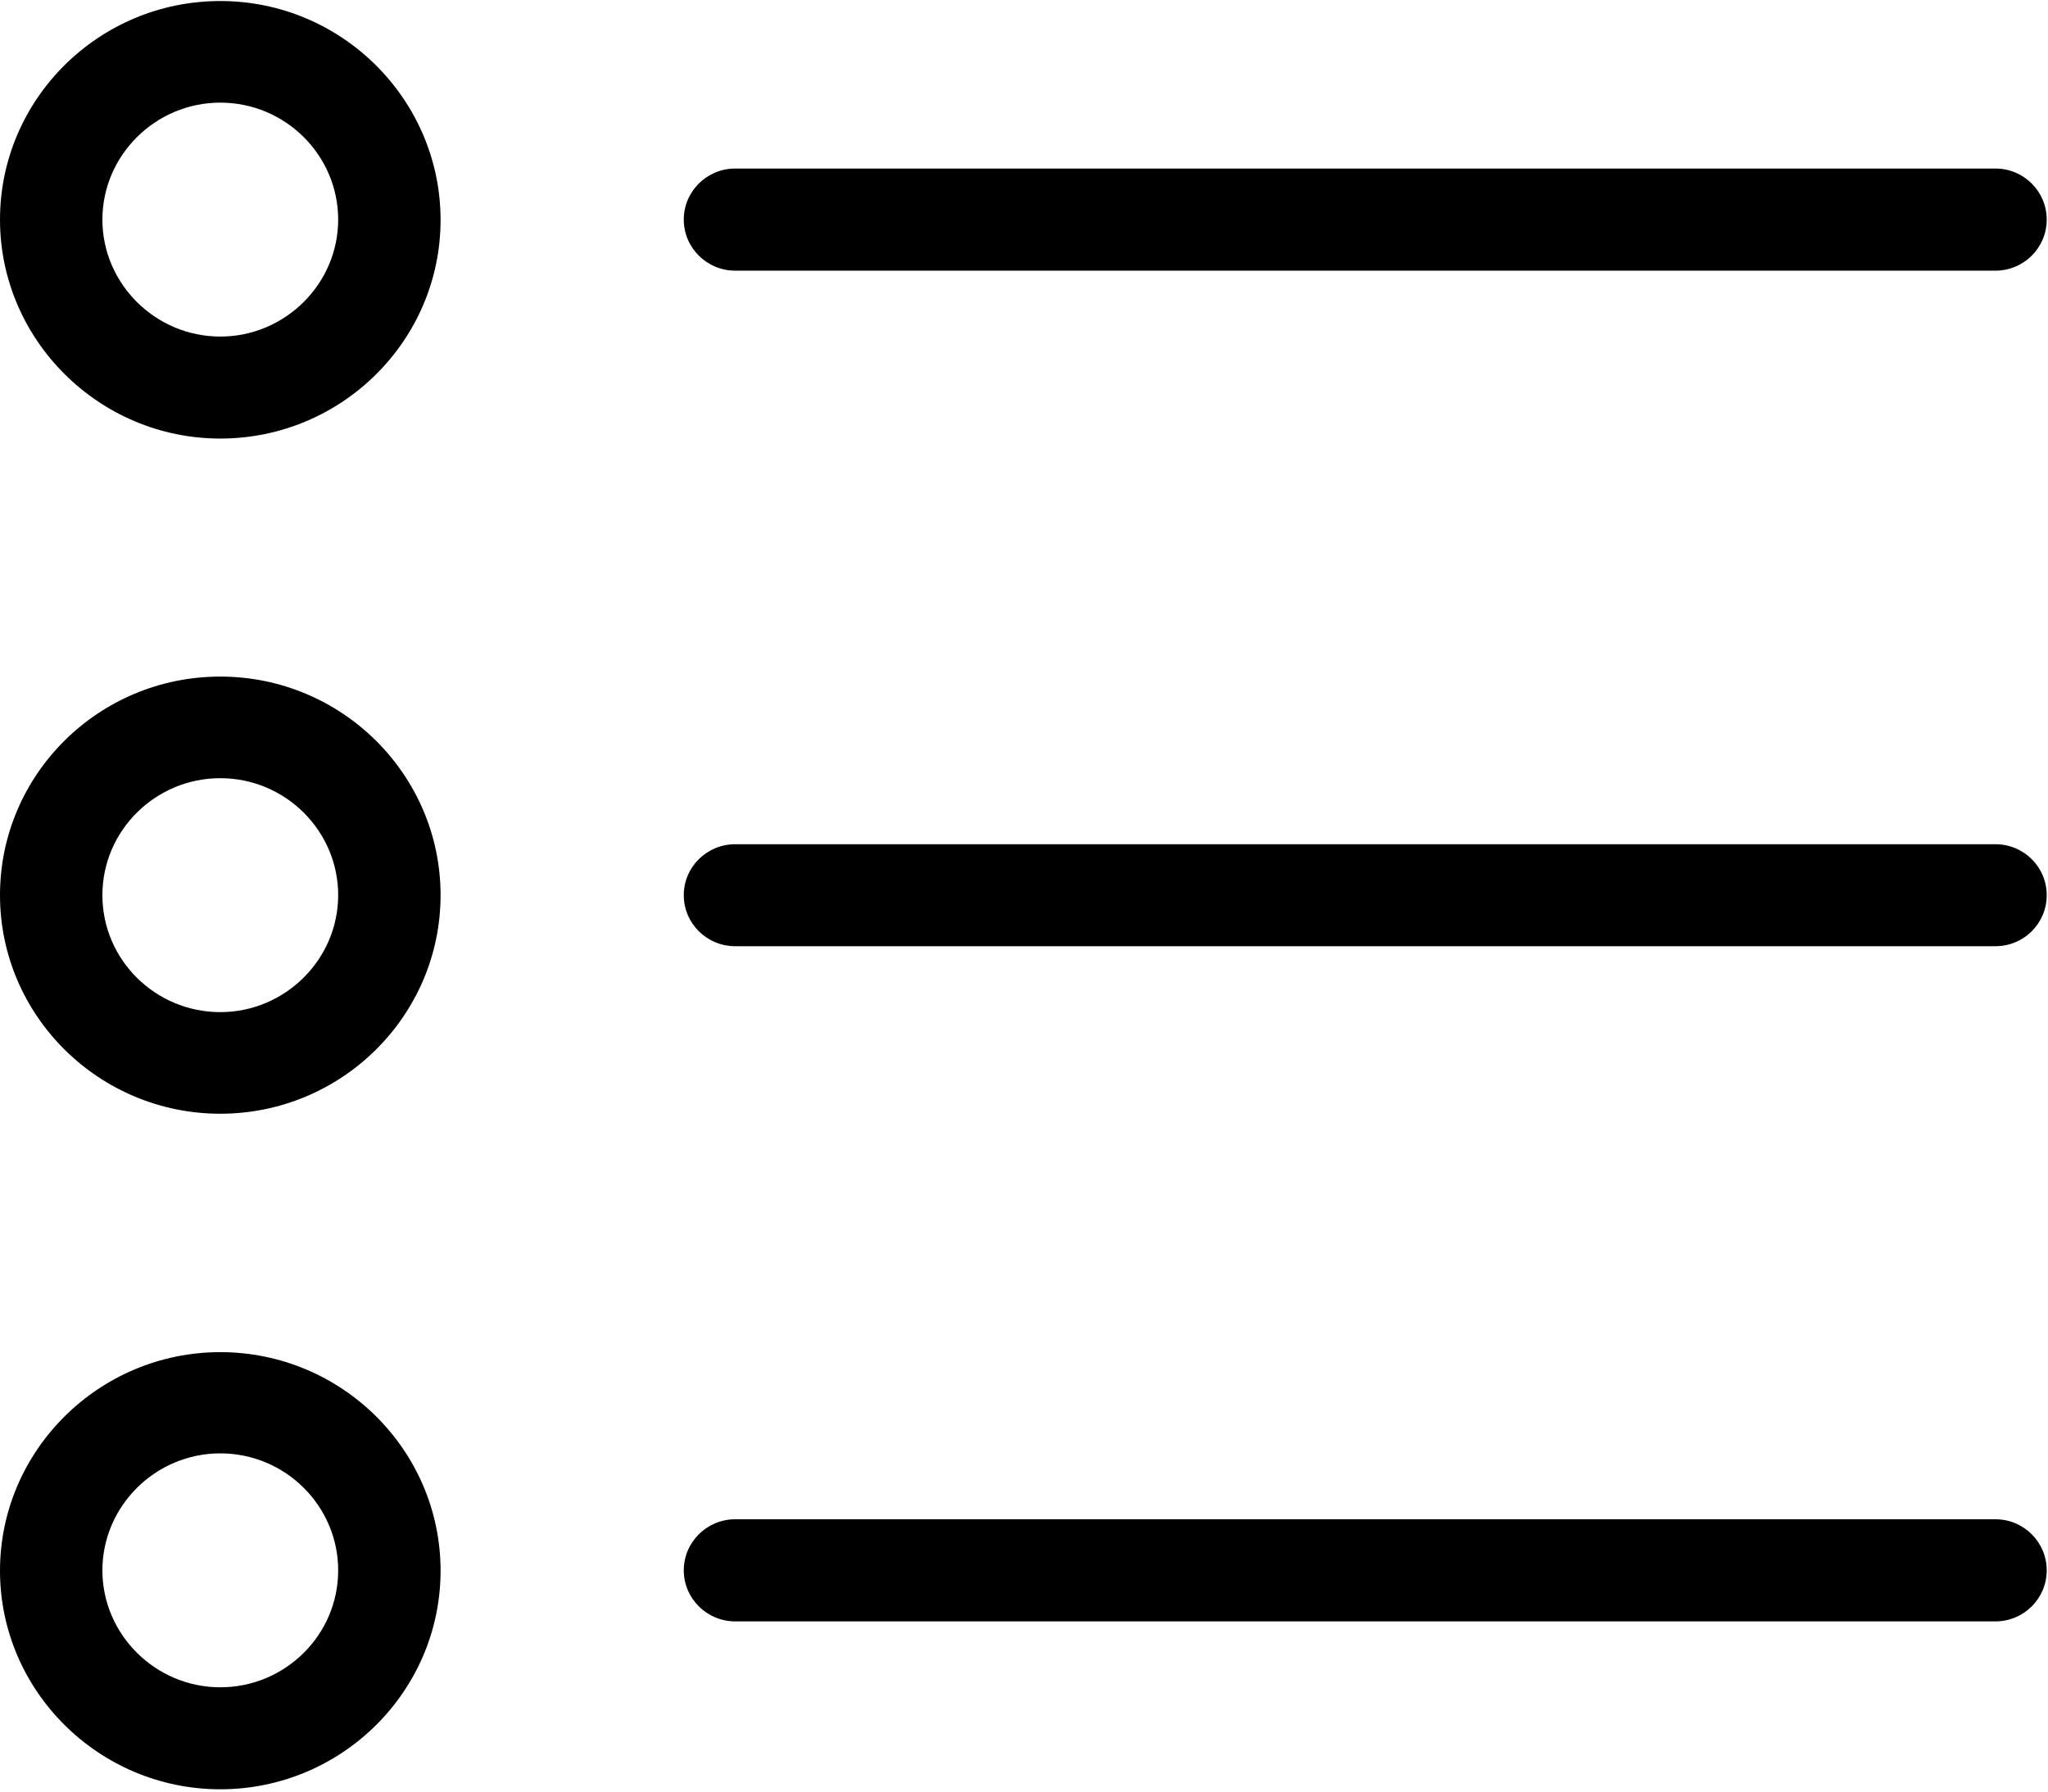
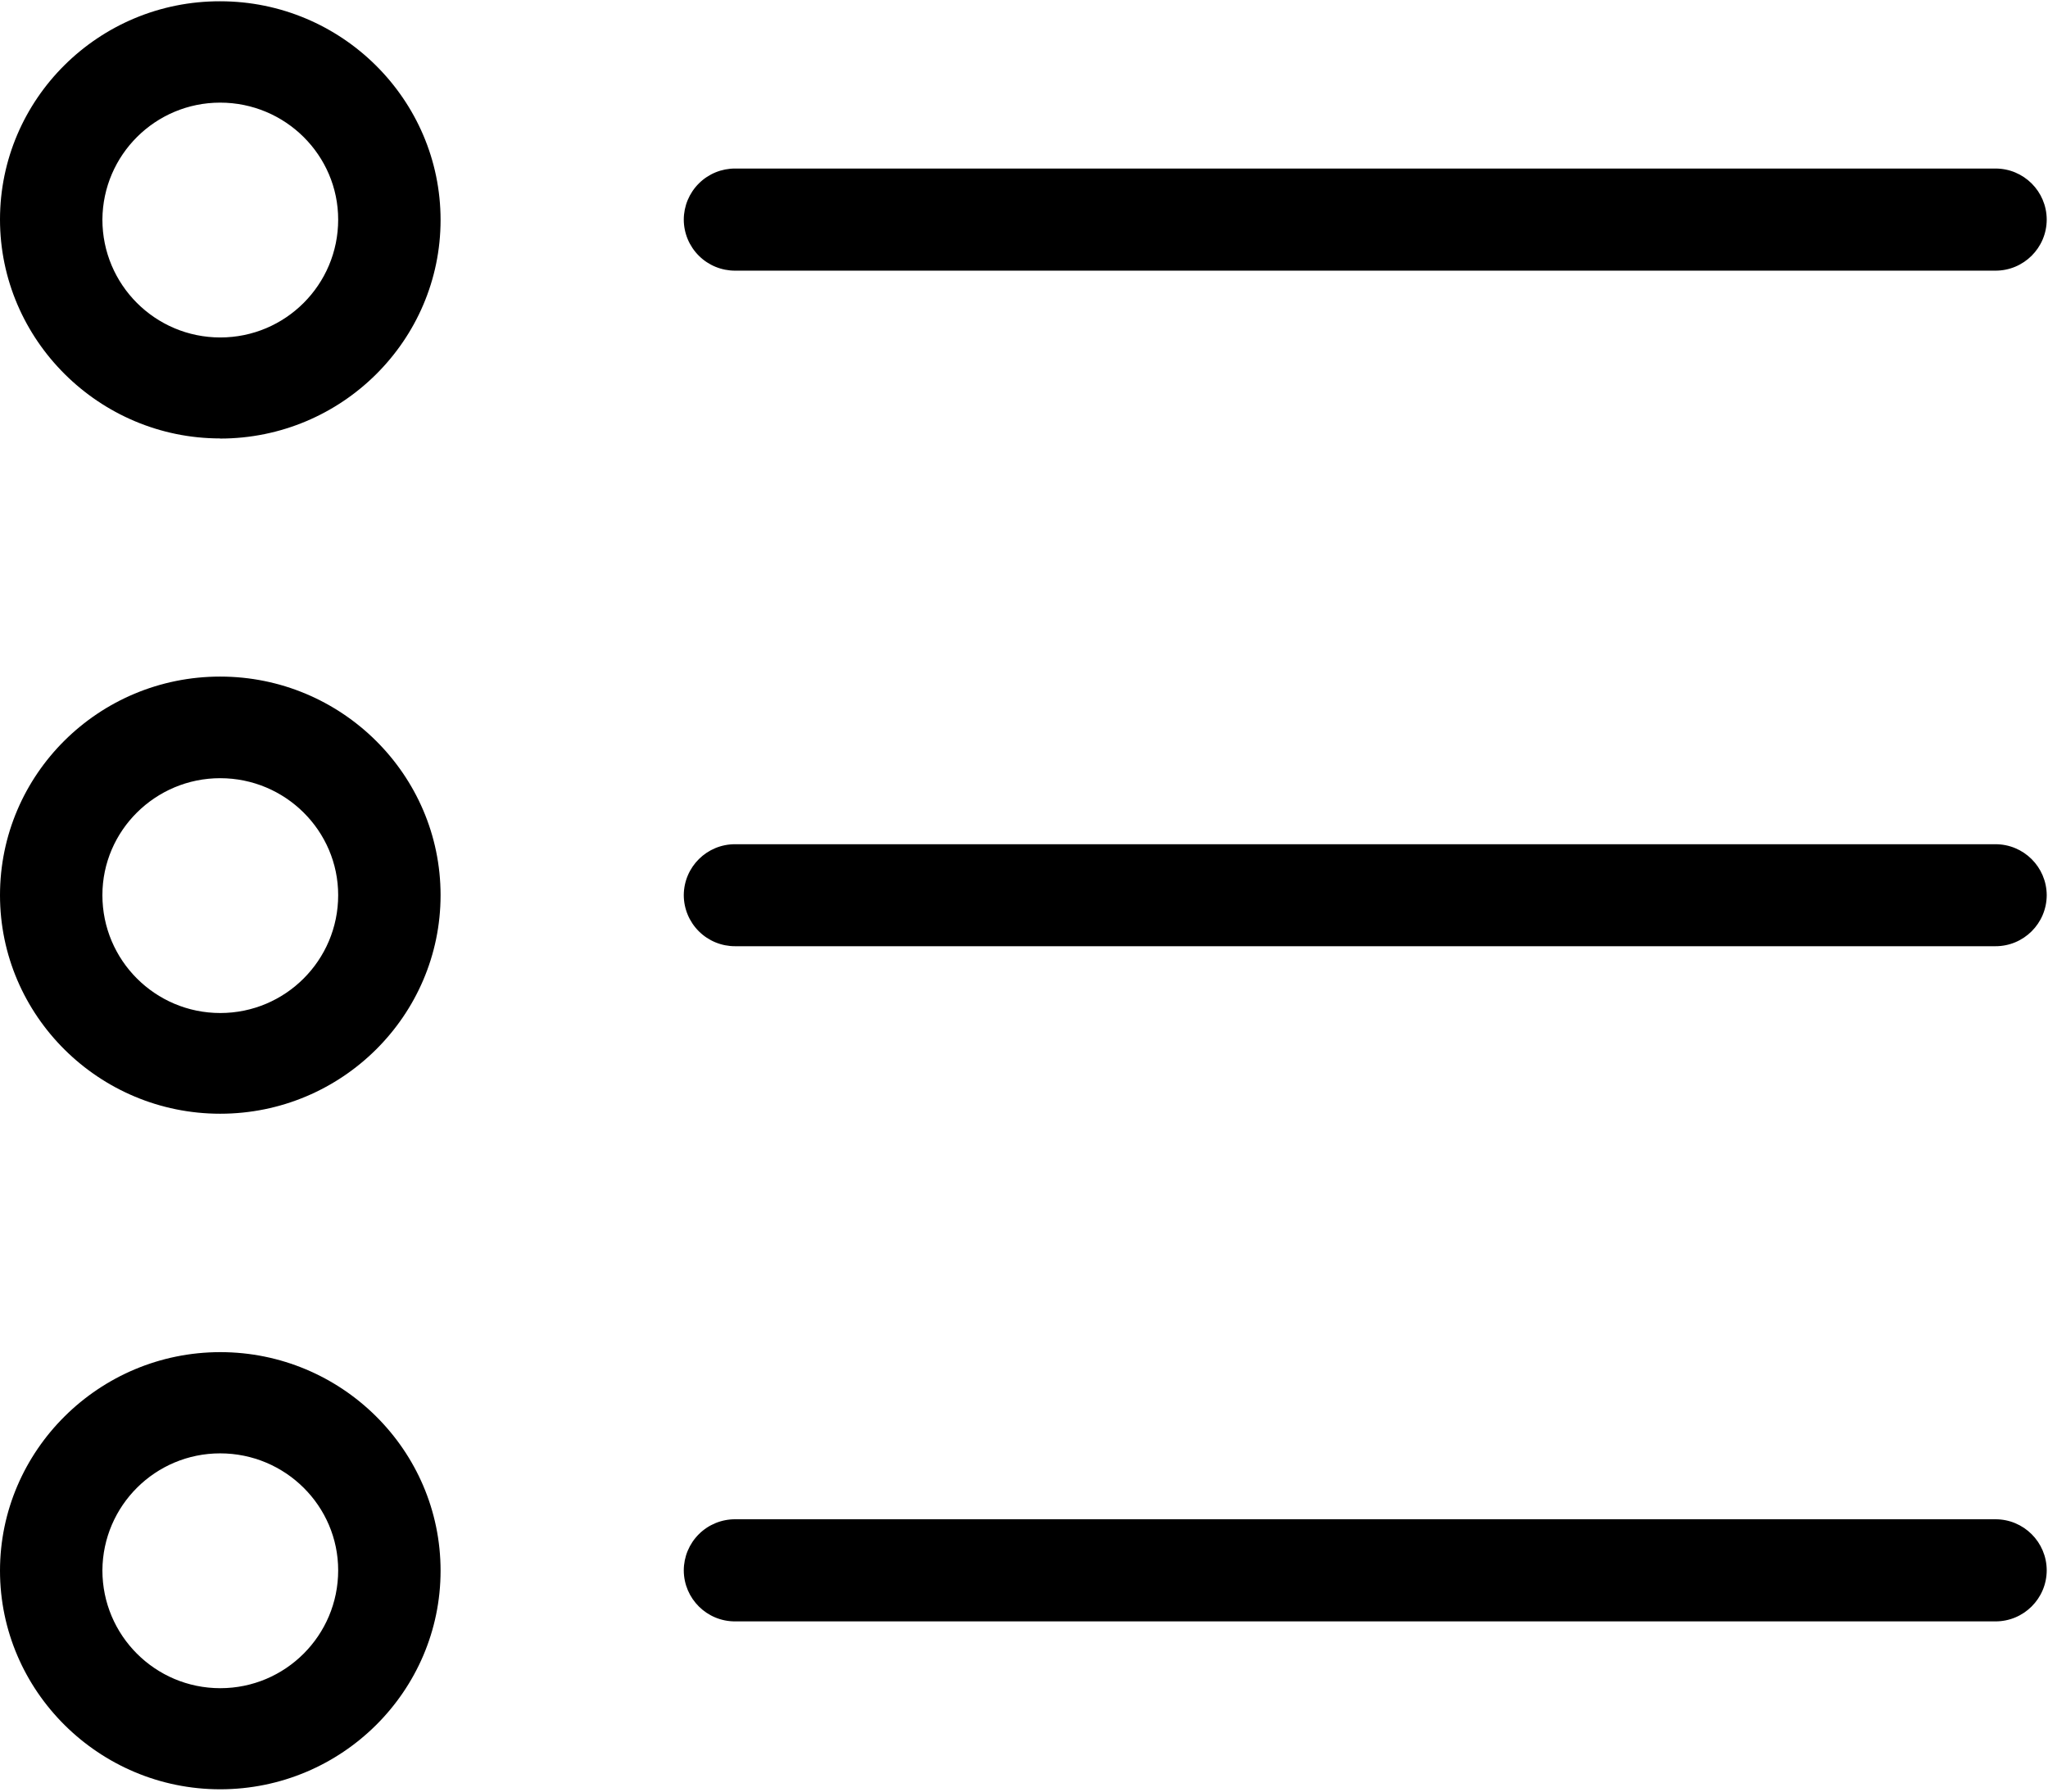
- <svg xmlns="http://www.w3.org/2000/svg" width="16px" height="14px" viewBox="0 0 16 14" version="1.1">
-   <defs />
-   <g id="Page-1" stroke="none" stroke-width="1" fill="none" fill-rule="evenodd">
-     <g id="list-unordered" fill="#000000">
-       <g id="Capa_1">
-         <g id="Group">
-           <path d="M1.721,3.427 C2.671,3.427 3.442,2.659 3.442,1.719 C3.442,0.779 2.671,0.008 1.721,0.008 C0.771,0.008 0,0.776 0,1.716 C0,2.656 0.774,3.427 1.721,3.427 L1.721,3.427 Z M1.721,0.802 C2.23,0.802 2.642,1.214 2.642,1.716 C2.642,2.218 2.227,2.63 1.721,2.63 C1.215,2.63 0.8,2.218 0.8,1.716 C0.8,1.214 1.215,0.802 1.721,0.802 L1.721,0.802 Z" id="Shape" />
-           <path d="M1.721,8.703 C2.671,8.703 3.442,7.935 3.442,6.995 C3.442,6.055 2.671,5.287 1.721,5.287 C0.771,5.287 0,6.052 0,6.995 C0,7.938 0.774,8.703 1.721,8.703 L1.721,8.703 Z M1.721,6.081 C2.23,6.081 2.642,6.493 2.642,6.995 C2.642,7.497 2.227,7.909 1.721,7.909 C1.215,7.909 0.8,7.501 0.8,6.995 C0.8,6.49 1.215,6.081 1.721,6.081 L1.721,6.081 Z" id="Shape" />
-           <path d="M1.721,13.982 C2.671,13.982 3.442,13.214 3.442,12.274 C3.442,11.331 2.668,10.566 1.721,10.566 C0.774,10.566 0,11.334 0,12.274 C0,13.214 0.774,13.982 1.721,13.982 L1.721,13.982 Z M1.721,11.357 C2.23,11.357 2.642,11.769 2.642,12.271 C2.642,12.777 2.227,13.185 1.721,13.185 C1.215,13.185 0.8,12.773 0.8,12.271 C0.8,11.769 1.215,11.357 1.721,11.357 L1.721,11.357 Z" id="Shape" />
-           <path d="M5.744,2.115 L15.589,2.115 C15.811,2.115 15.99,1.936 15.99,1.716 C15.99,1.496 15.811,1.317 15.589,1.317 L5.744,1.317 C5.522,1.317 5.342,1.496 5.342,1.716 C5.342,1.936 5.522,2.115 5.744,2.115 L5.744,2.115 Z" id="Shape" />
-           <path d="M5.744,7.394 L15.589,7.394 C15.811,7.394 15.99,7.216 15.99,6.995 C15.99,6.775 15.811,6.597 15.589,6.597 L5.744,6.597 C5.522,6.597 5.342,6.775 5.342,6.995 C5.342,7.216 5.522,7.394 5.744,7.394 L5.744,7.394 Z" id="Shape" />
-           <path d="M5.744,12.67 L15.589,12.67 C15.811,12.67 15.99,12.491 15.99,12.271 C15.99,12.051 15.811,11.872 15.589,11.872 L5.744,11.872 C5.522,11.872 5.342,12.051 5.342,12.271 C5.342,12.491 5.522,12.67 5.744,12.67 L5.744,12.67 Z" id="Shape" />
-         </g>
-       </g>
-     </g>
+ <svg xmlns="http://www.w3.org/2000/svg" width="16" height="14">
+   <g fill="#000" fill-rule="evenodd">
+     <path d="M1.72 3.427c.951 0 1.722-.768 1.722-1.708S2.67.01 1.72.01C.77.008 0 .775 0 1.715c0 .94.774 1.711 1.72 1.711zm0-2.625c.51 0 .922.412.922.914a.92.92 0 0 1-1.842 0 .92.92 0 0 1 .92-.914zM1.72 8.703c.951 0 1.722-.768 1.722-1.708S2.67 5.287 1.72 5.287C.77 5.287 0 6.052 0 6.995s.774 1.708 1.72 1.708zm0-2.622c.51 0 .922.412.922.914a.92.92 0 0 1-1.842 0c0-.505.415-.914.92-.914zM1.72 13.982c.951 0 1.722-.768 1.722-1.708 0-.943-.774-1.708-1.721-1.708-.947 0-1.721.768-1.721 1.708s.774 1.708 1.72 1.708zm0-2.625c.51 0 .922.412.922.914a.92.92 0 1 1-1.842 0 .92.92 0 0 1 .92-.914zM5.744 2.115h9.845a.4.4 0 0 0 .401-.399.4.4 0 0 0-.401-.399H5.744a.4.4 0 0 0-.402.399.4.4 0 0 0 .402.399zM5.744 7.394h9.845a.4.4 0 0 0 .401-.399.4.4 0 0 0-.401-.398H5.744a.4.4 0 0 0-.402.398.4.4 0 0 0 .402.399zM5.744 12.67h9.845a.4.4 0 0 0 .401-.399.4.4 0 0 0-.401-.399H5.744a.4.4 0 0 0-.402.4.4.4 0 0 0 .402.398z" />
  </g>
</svg>
